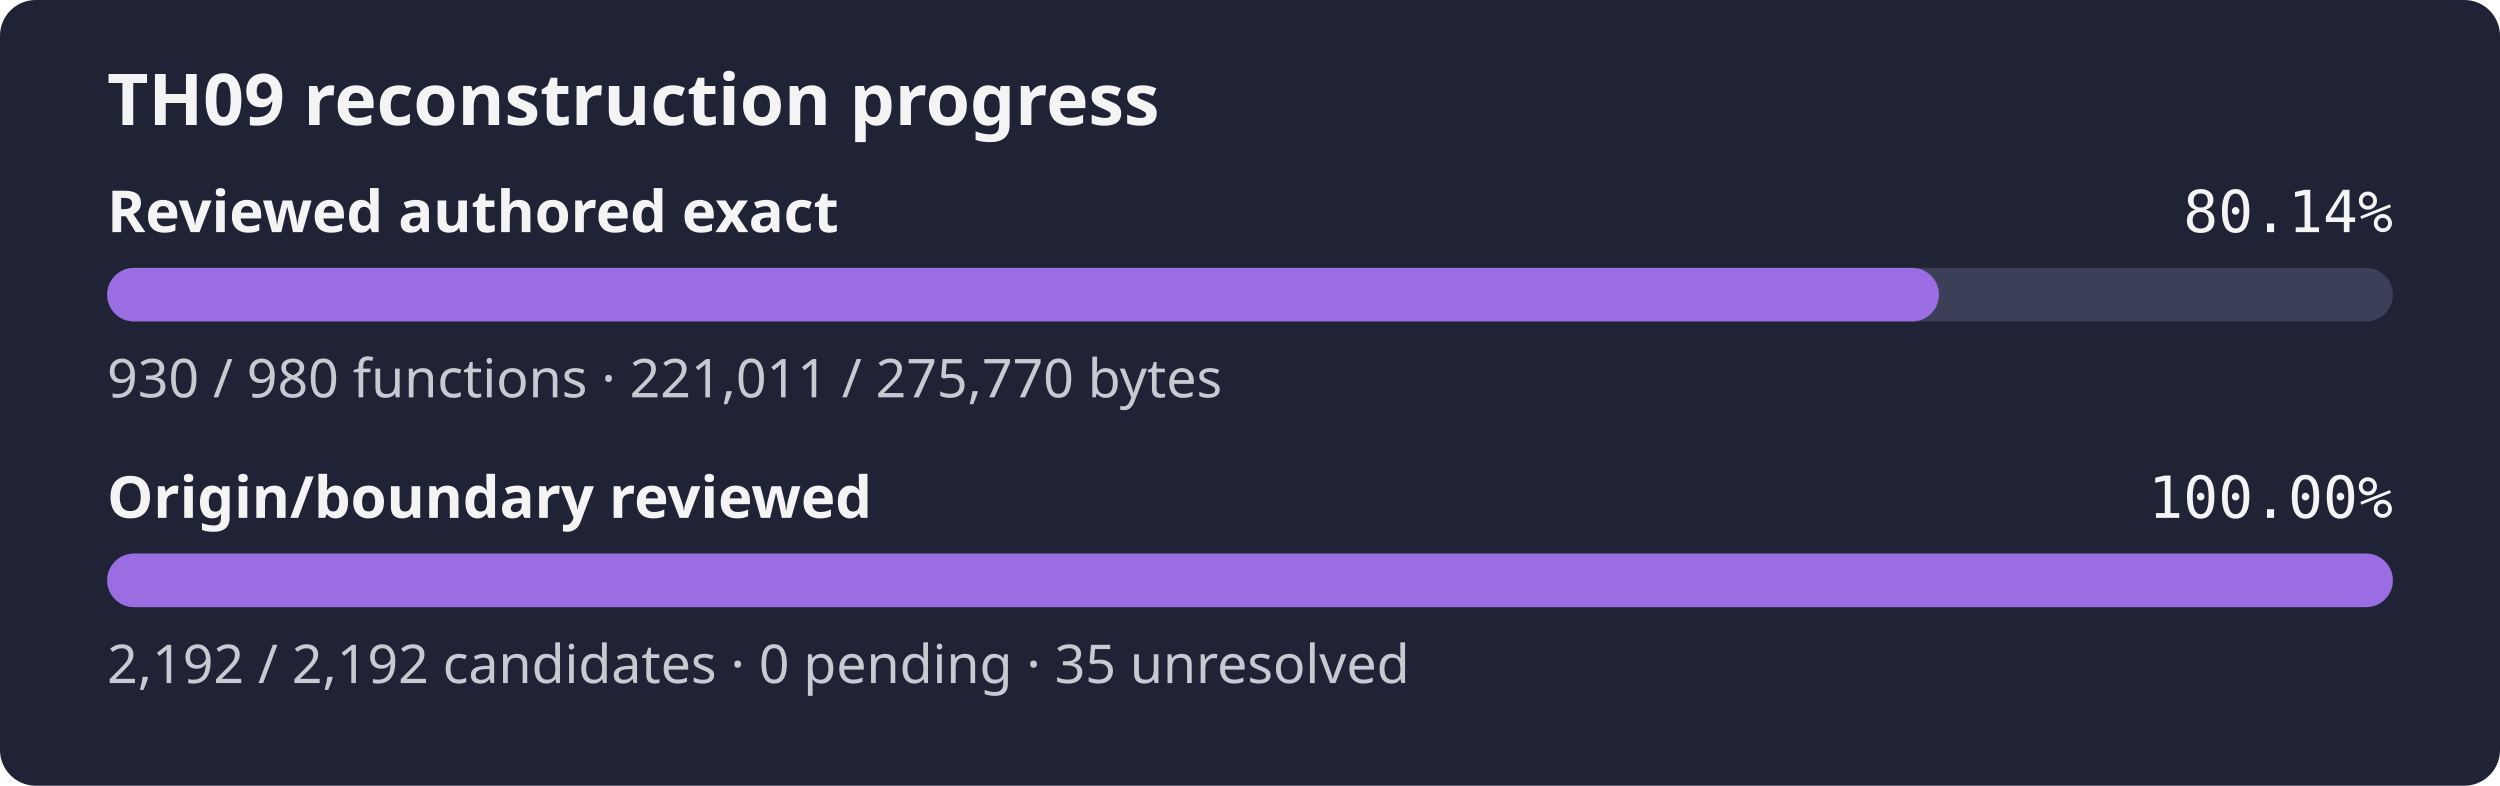
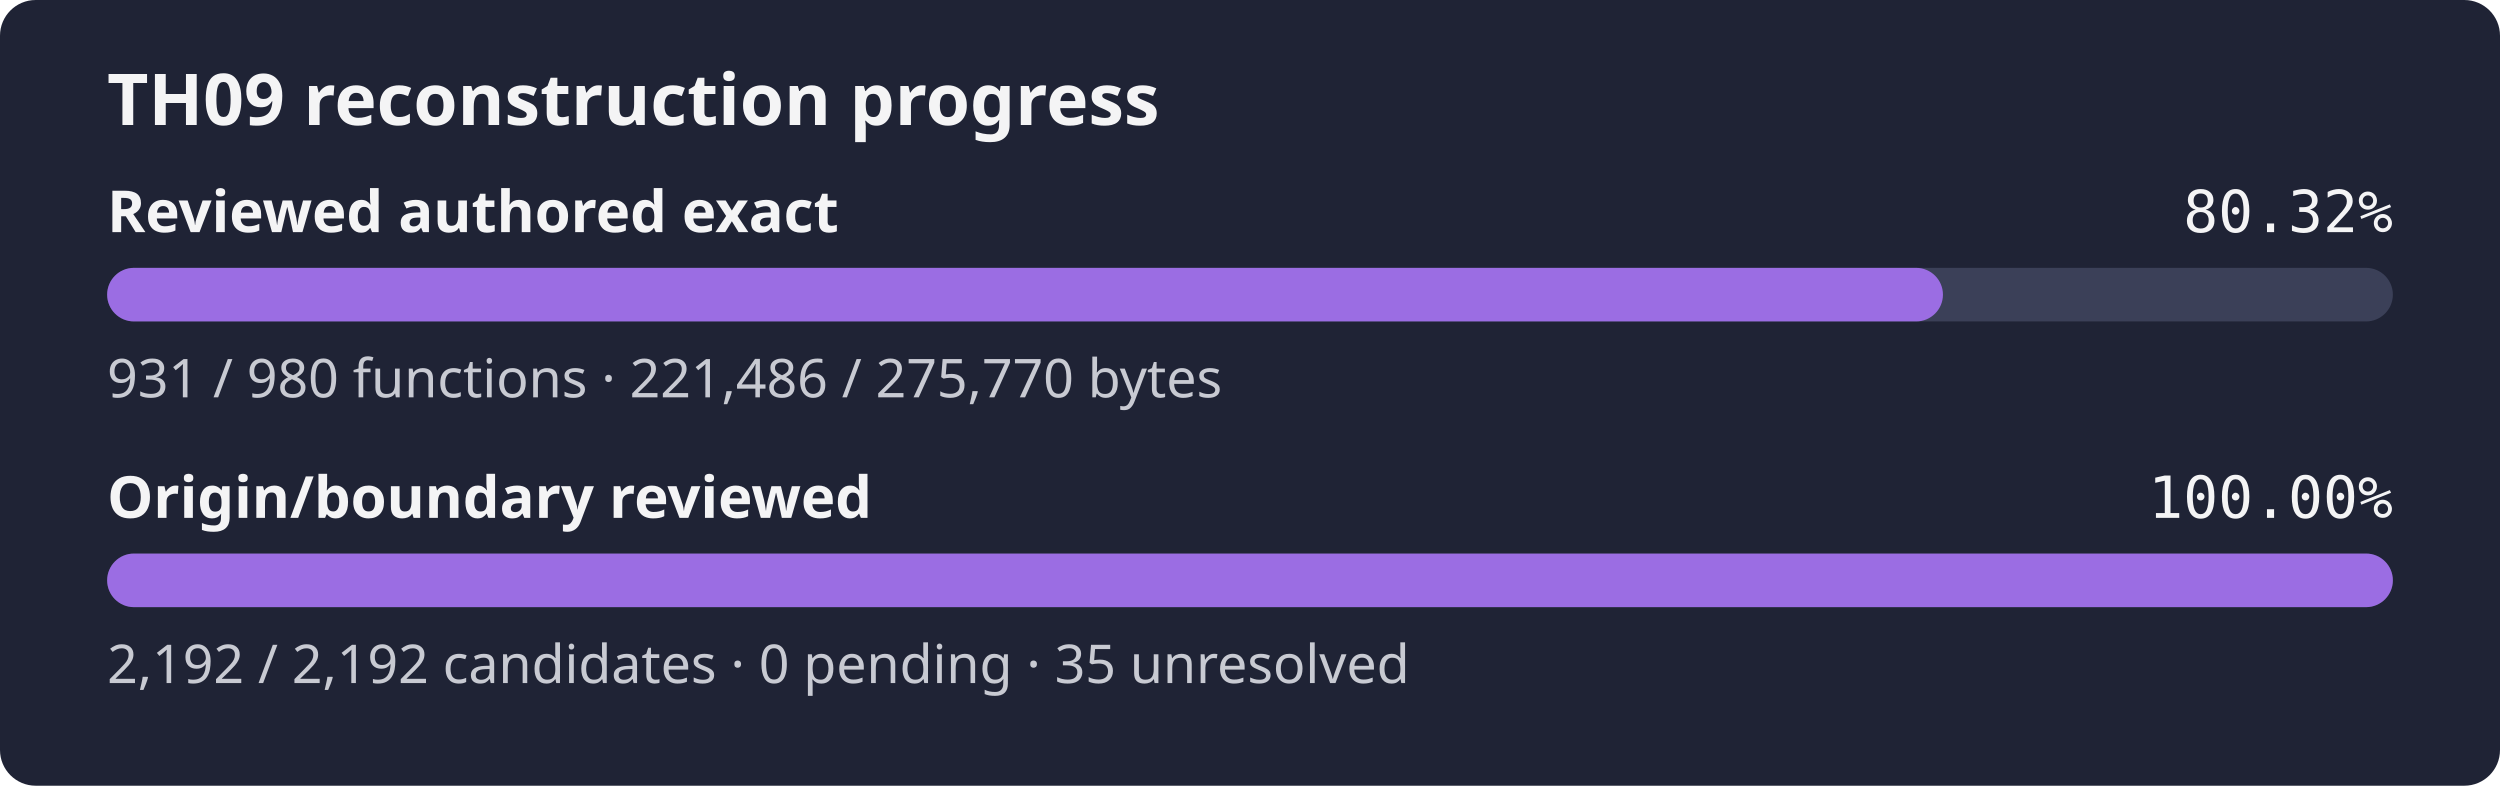
- <svg xmlns="http://www.w3.org/2000/svg" width="560" height="176" role="img" aria-label="TH09 reconstruction progress: reviewed authored 80.14% exact bytes, origin review 100.00%">
+ <svg xmlns="http://www.w3.org/2000/svg" width="560" height="176" role="img" aria-label="TH09 reconstruction progress: reviewed authored 80.32% exact bytes, origin review 100.00%">
  <rect width="560" height="176" rx="8" fill="#1f2335" />
  <text x="24" y="28" fill="#f4f4f5" font-family="sans-serif" font-size="16" font-weight="600">TH09 reconstruction progress</text>
  <text x="24" y="52" fill="#f4f4f5" font-family="sans-serif" font-size="13" font-weight="600">Reviewed authored exact</text>
-   <text x="536" y="52" fill="#f4f4f5" text-anchor="end" font-family="monospace" font-size="13">80.14%</text>
+   <text x="536" y="52" fill="#f4f4f5" text-anchor="end" font-family="monospace" font-size="13">80.32%</text>
  <rect x="24" y="60" width="512" height="12" rx="6" fill="#3b4058" />
-   <rect x="24" y="60" width="410.33" height="12" rx="6" fill="#9b6de3" />
-   <text x="24" y="89" fill="#c8cad2" font-family="sans-serif" font-size="12">930 / 980 functions · 221,011 / 275,770 bytes</text>
+   <rect x="24" y="60" width="411.22" height="12" rx="6" fill="#9b6de3" />
+   <text x="24" y="89" fill="#c8cad2" font-family="sans-serif" font-size="12">931 / 980 functions · 221,486 / 275,770 bytes</text>
  <text x="24" y="116" fill="#f4f4f5" font-family="sans-serif" font-size="13" font-weight="600">Origin/boundary reviewed</text>
  <text x="536" y="116" fill="#f4f4f5" text-anchor="end" font-family="monospace" font-size="13">100.00%</text>
  <rect x="24" y="124" width="512" height="12" rx="6" fill="#3b4058" />
  <rect x="24" y="124" width="512.00" height="12" rx="6" fill="#9b6de3" />
  <text x="24" y="153" fill="#c8cad2" font-family="sans-serif" font-size="12">2,192 / 2,192 candidates · 0 pending · 35 unresolved</text>
</svg>
